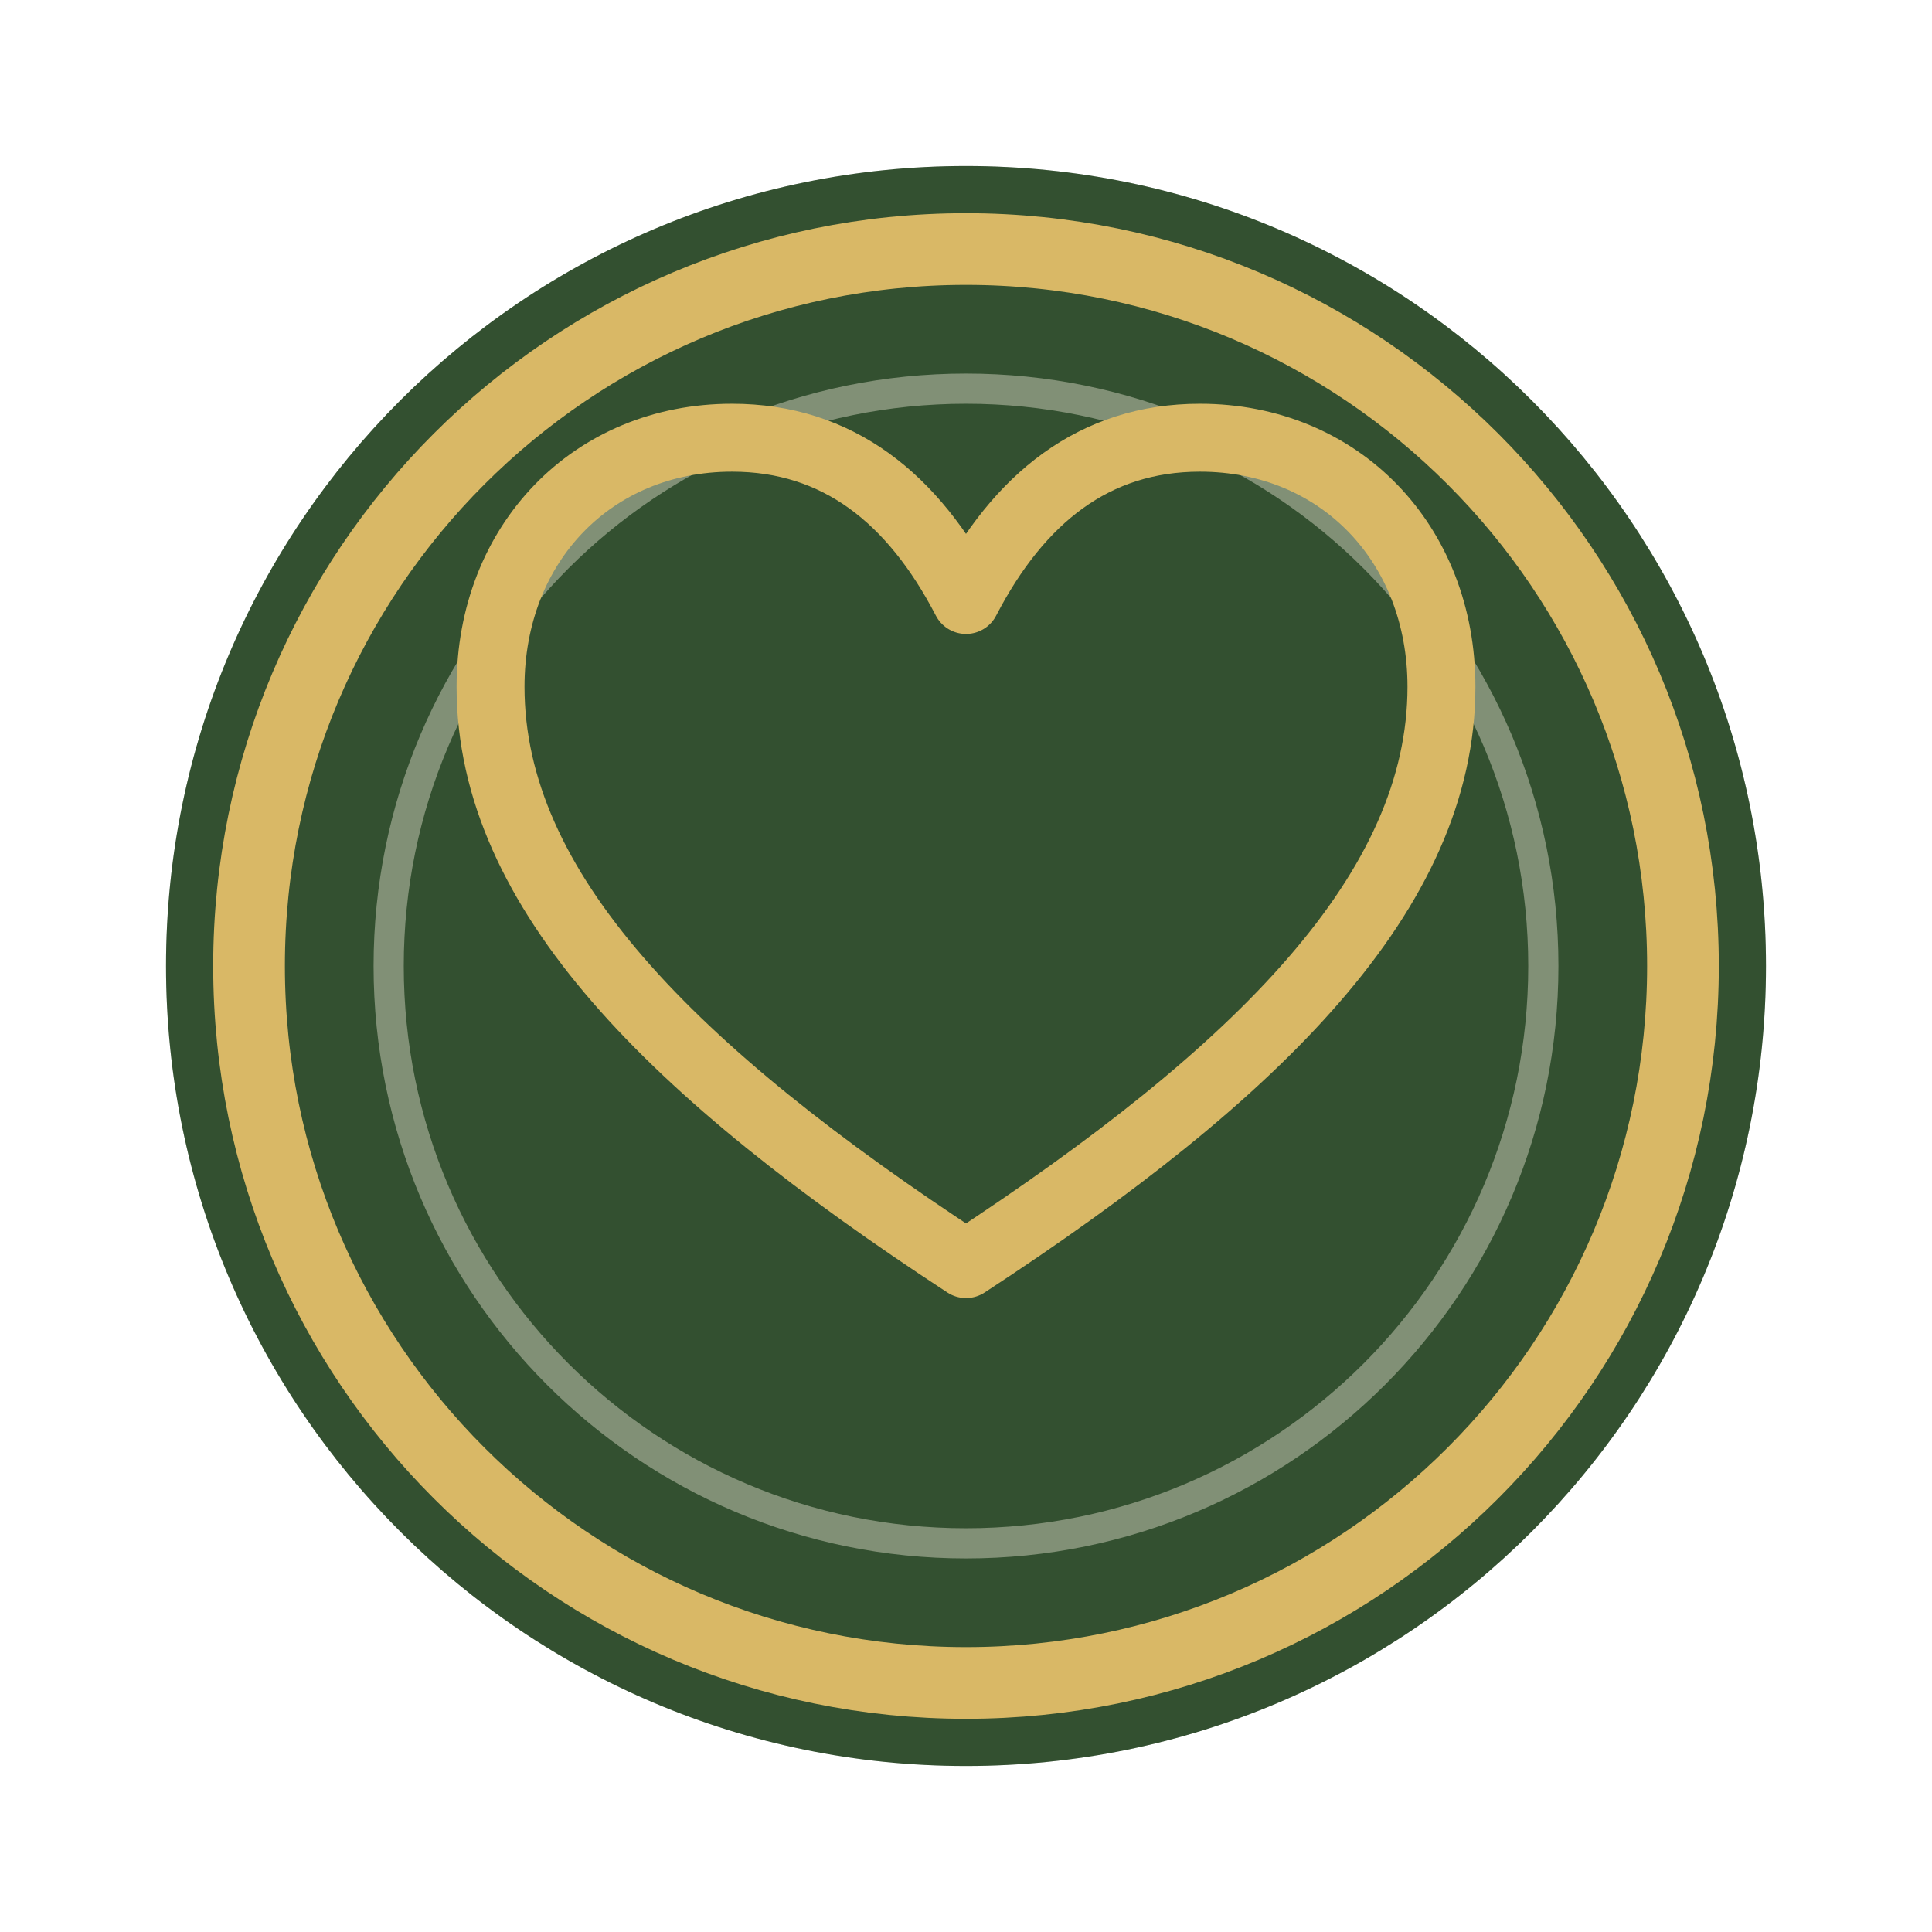
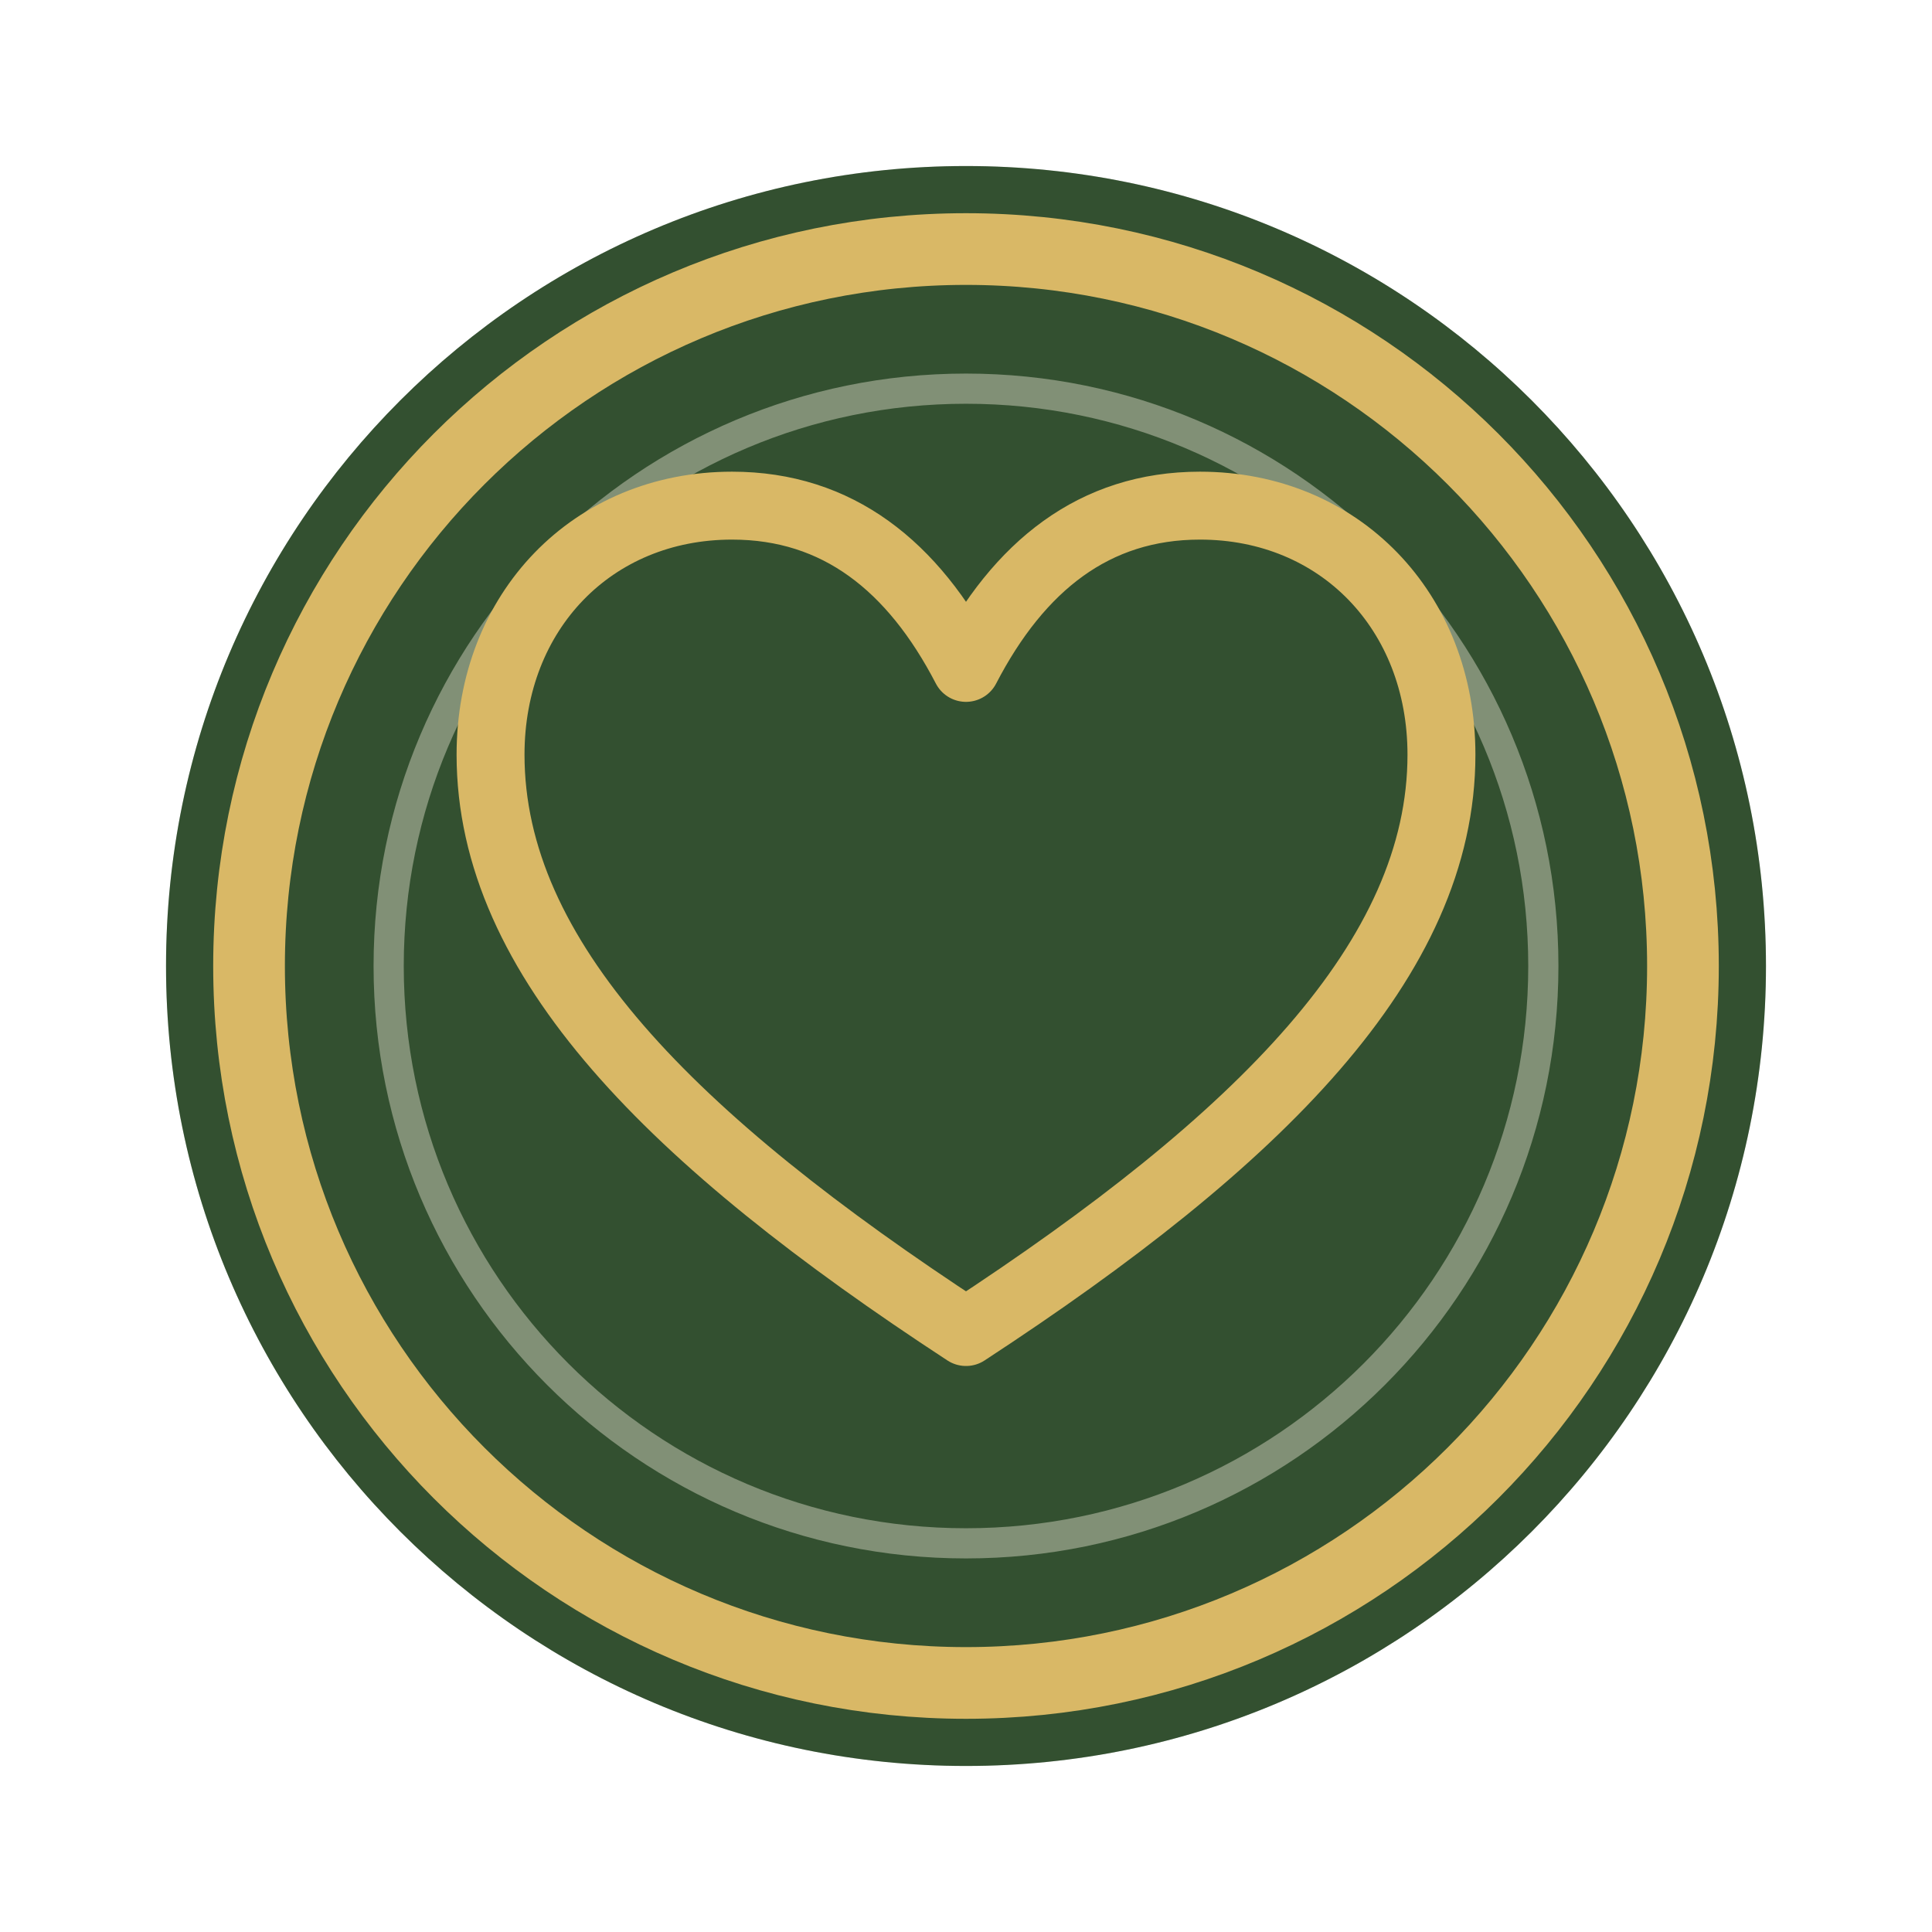
<svg xmlns="http://www.w3.org/2000/svg" viewBox="0 0 512 512" role="img" aria-label="Shepherd Reflection icon">
  <rect width="512" height="512" fill="none" />
  <circle cx="256" cy="256" r="212" fill="#263f27" />
  <circle cx="256" cy="256" r="212" fill="#739D5E" fill-opacity=".18" />
  <circle cx="256" cy="256" r="190" fill="none" stroke="#d9b866" stroke-width="19" />
  <circle cx="256" cy="256" r="153" fill="none" stroke="#fff8e7" stroke-opacity=".38" stroke-width="8" />
-   <path fill="none" stroke="#d9b866" stroke-width="18" stroke-linecap="round" stroke-linejoin="round" d="M256 335c-78-51-126-99-126-153 0-38 27-66 64-66 28 0 48 16 62 43 14-27 34-43 62-43 37 0 64 28 64 66 0 54-48 102-126 153Z" />
+   <path fill="none" stroke="#d9b866" stroke-width="18" stroke-linecap="round" stroke-linejoin="round" transform="translate(0 18)" d="M256 335c-78-51-126-99-126-153 0-38 27-66 64-66 28 0 48 16 62 43 14-27 34-43 62-43 37 0 64 28 64 66 0 54-48 102-126 153Z" />
</svg>
